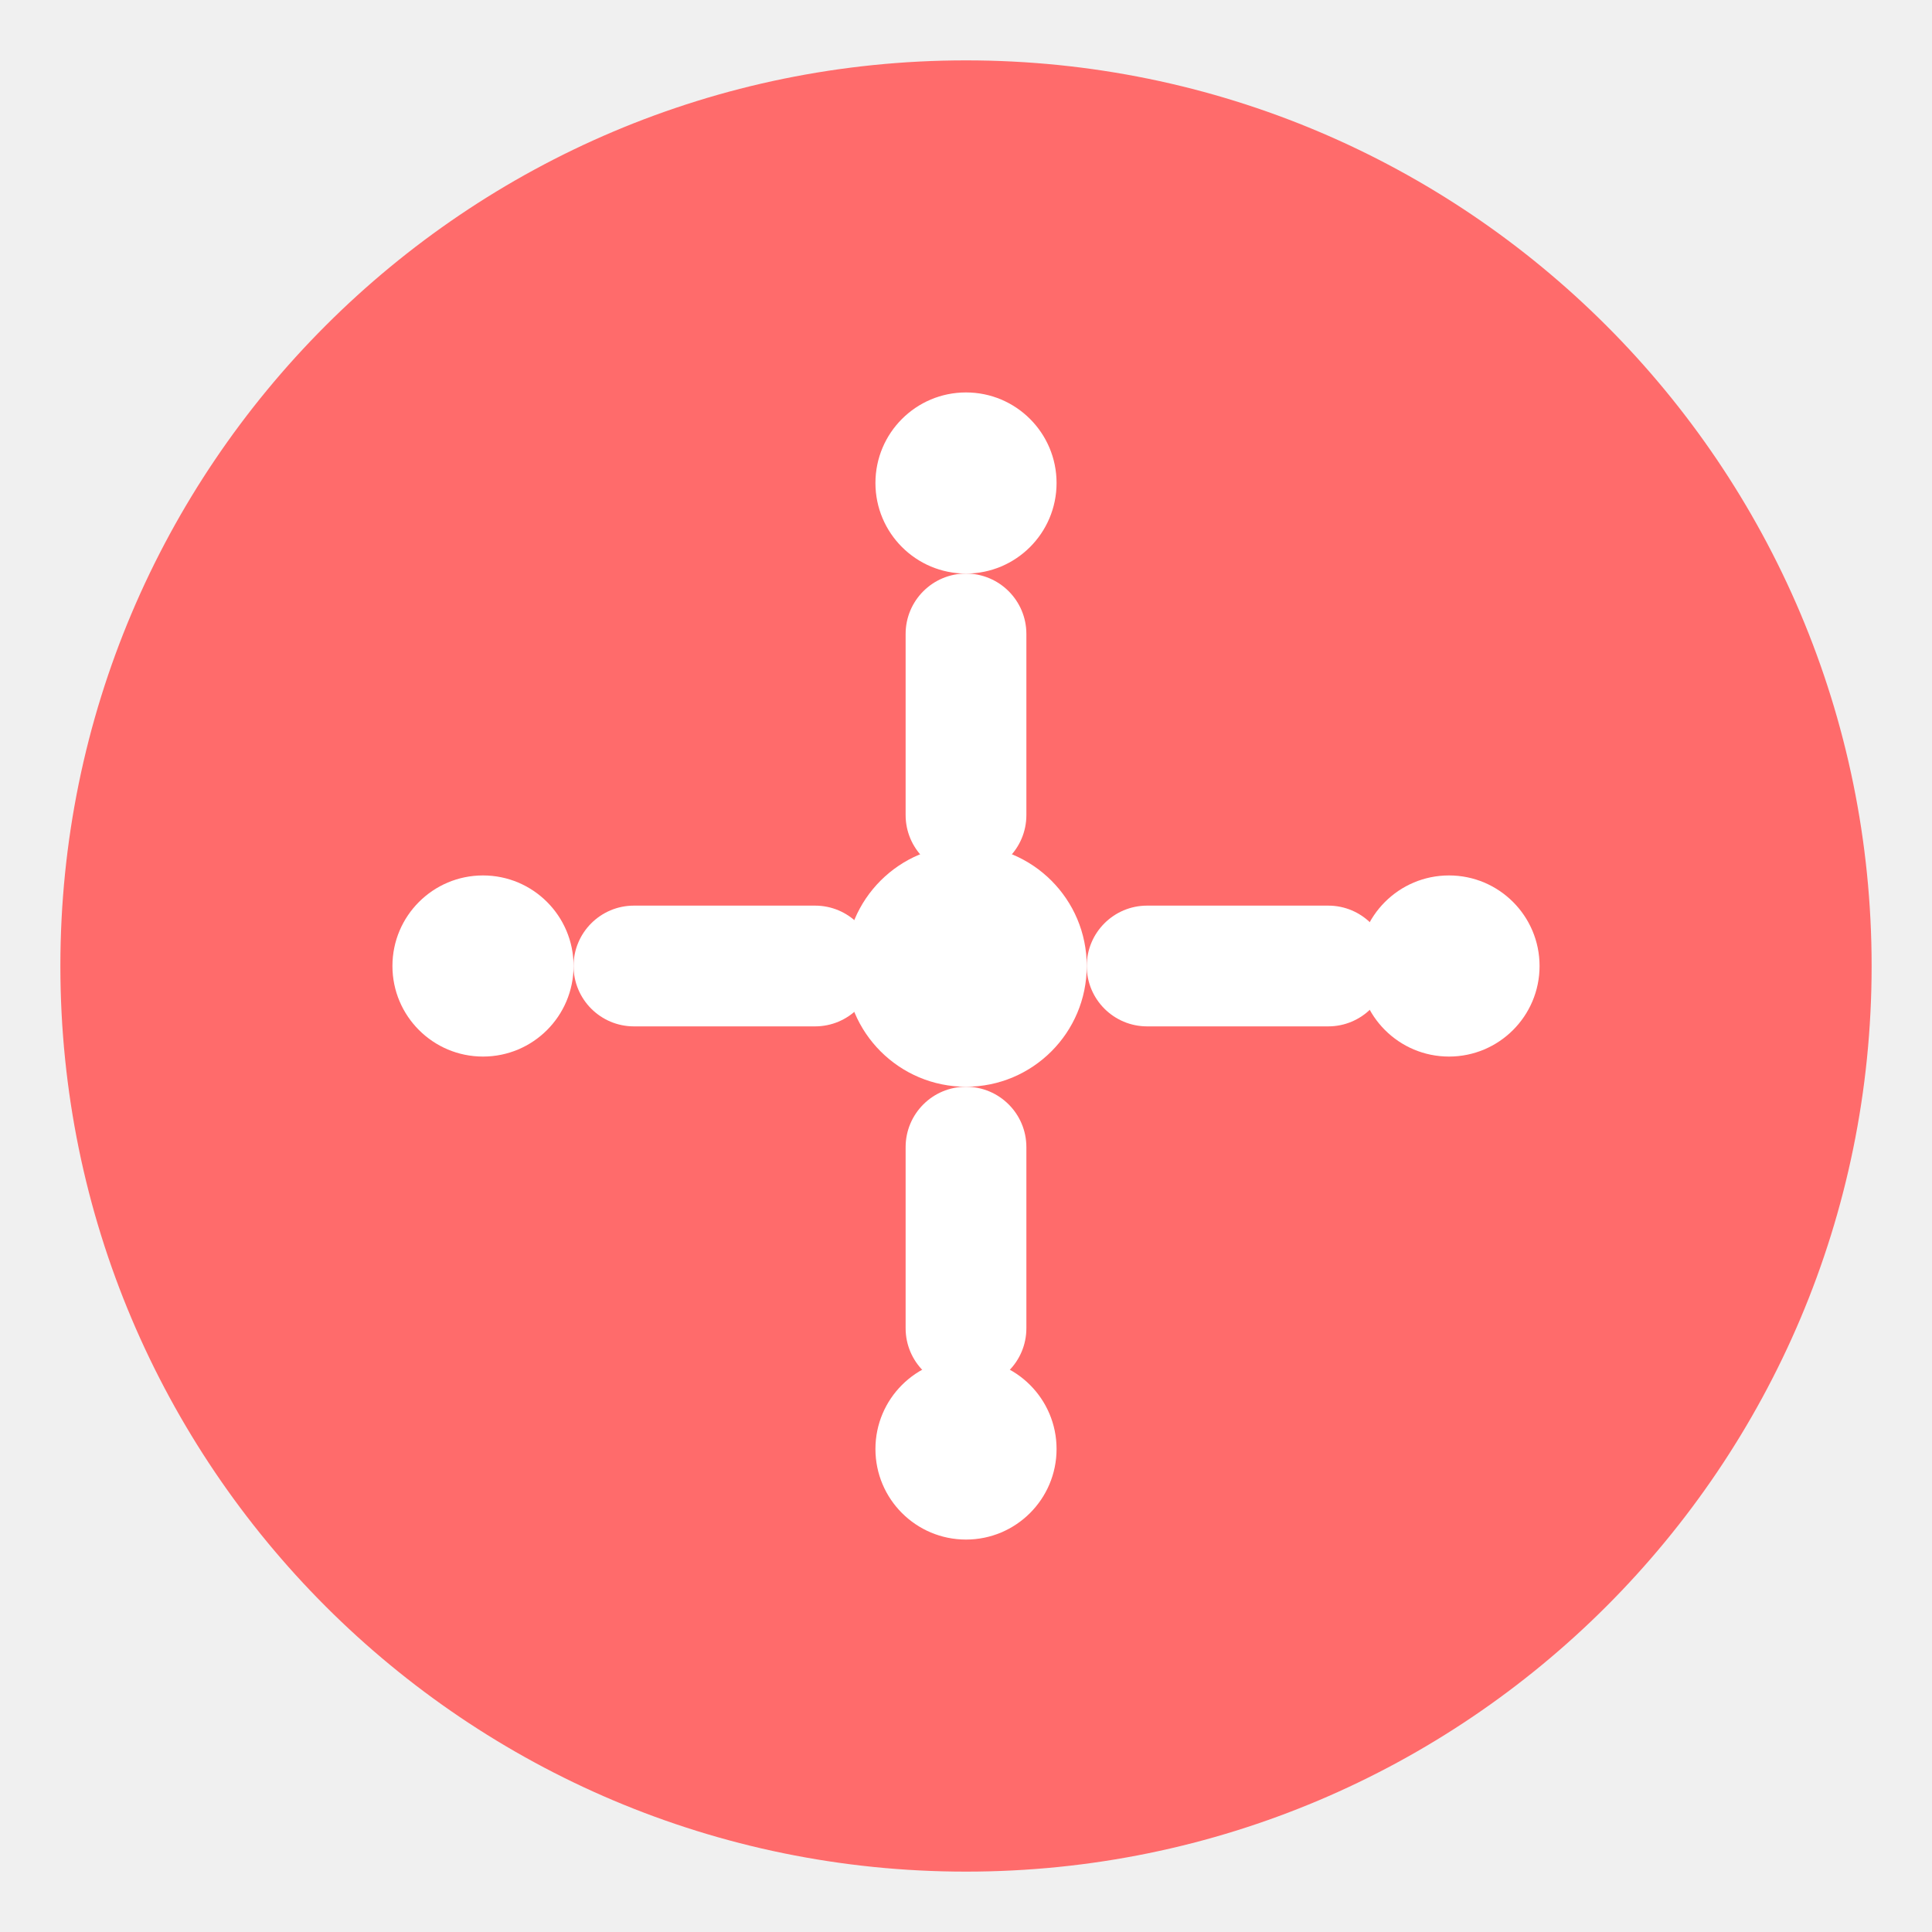
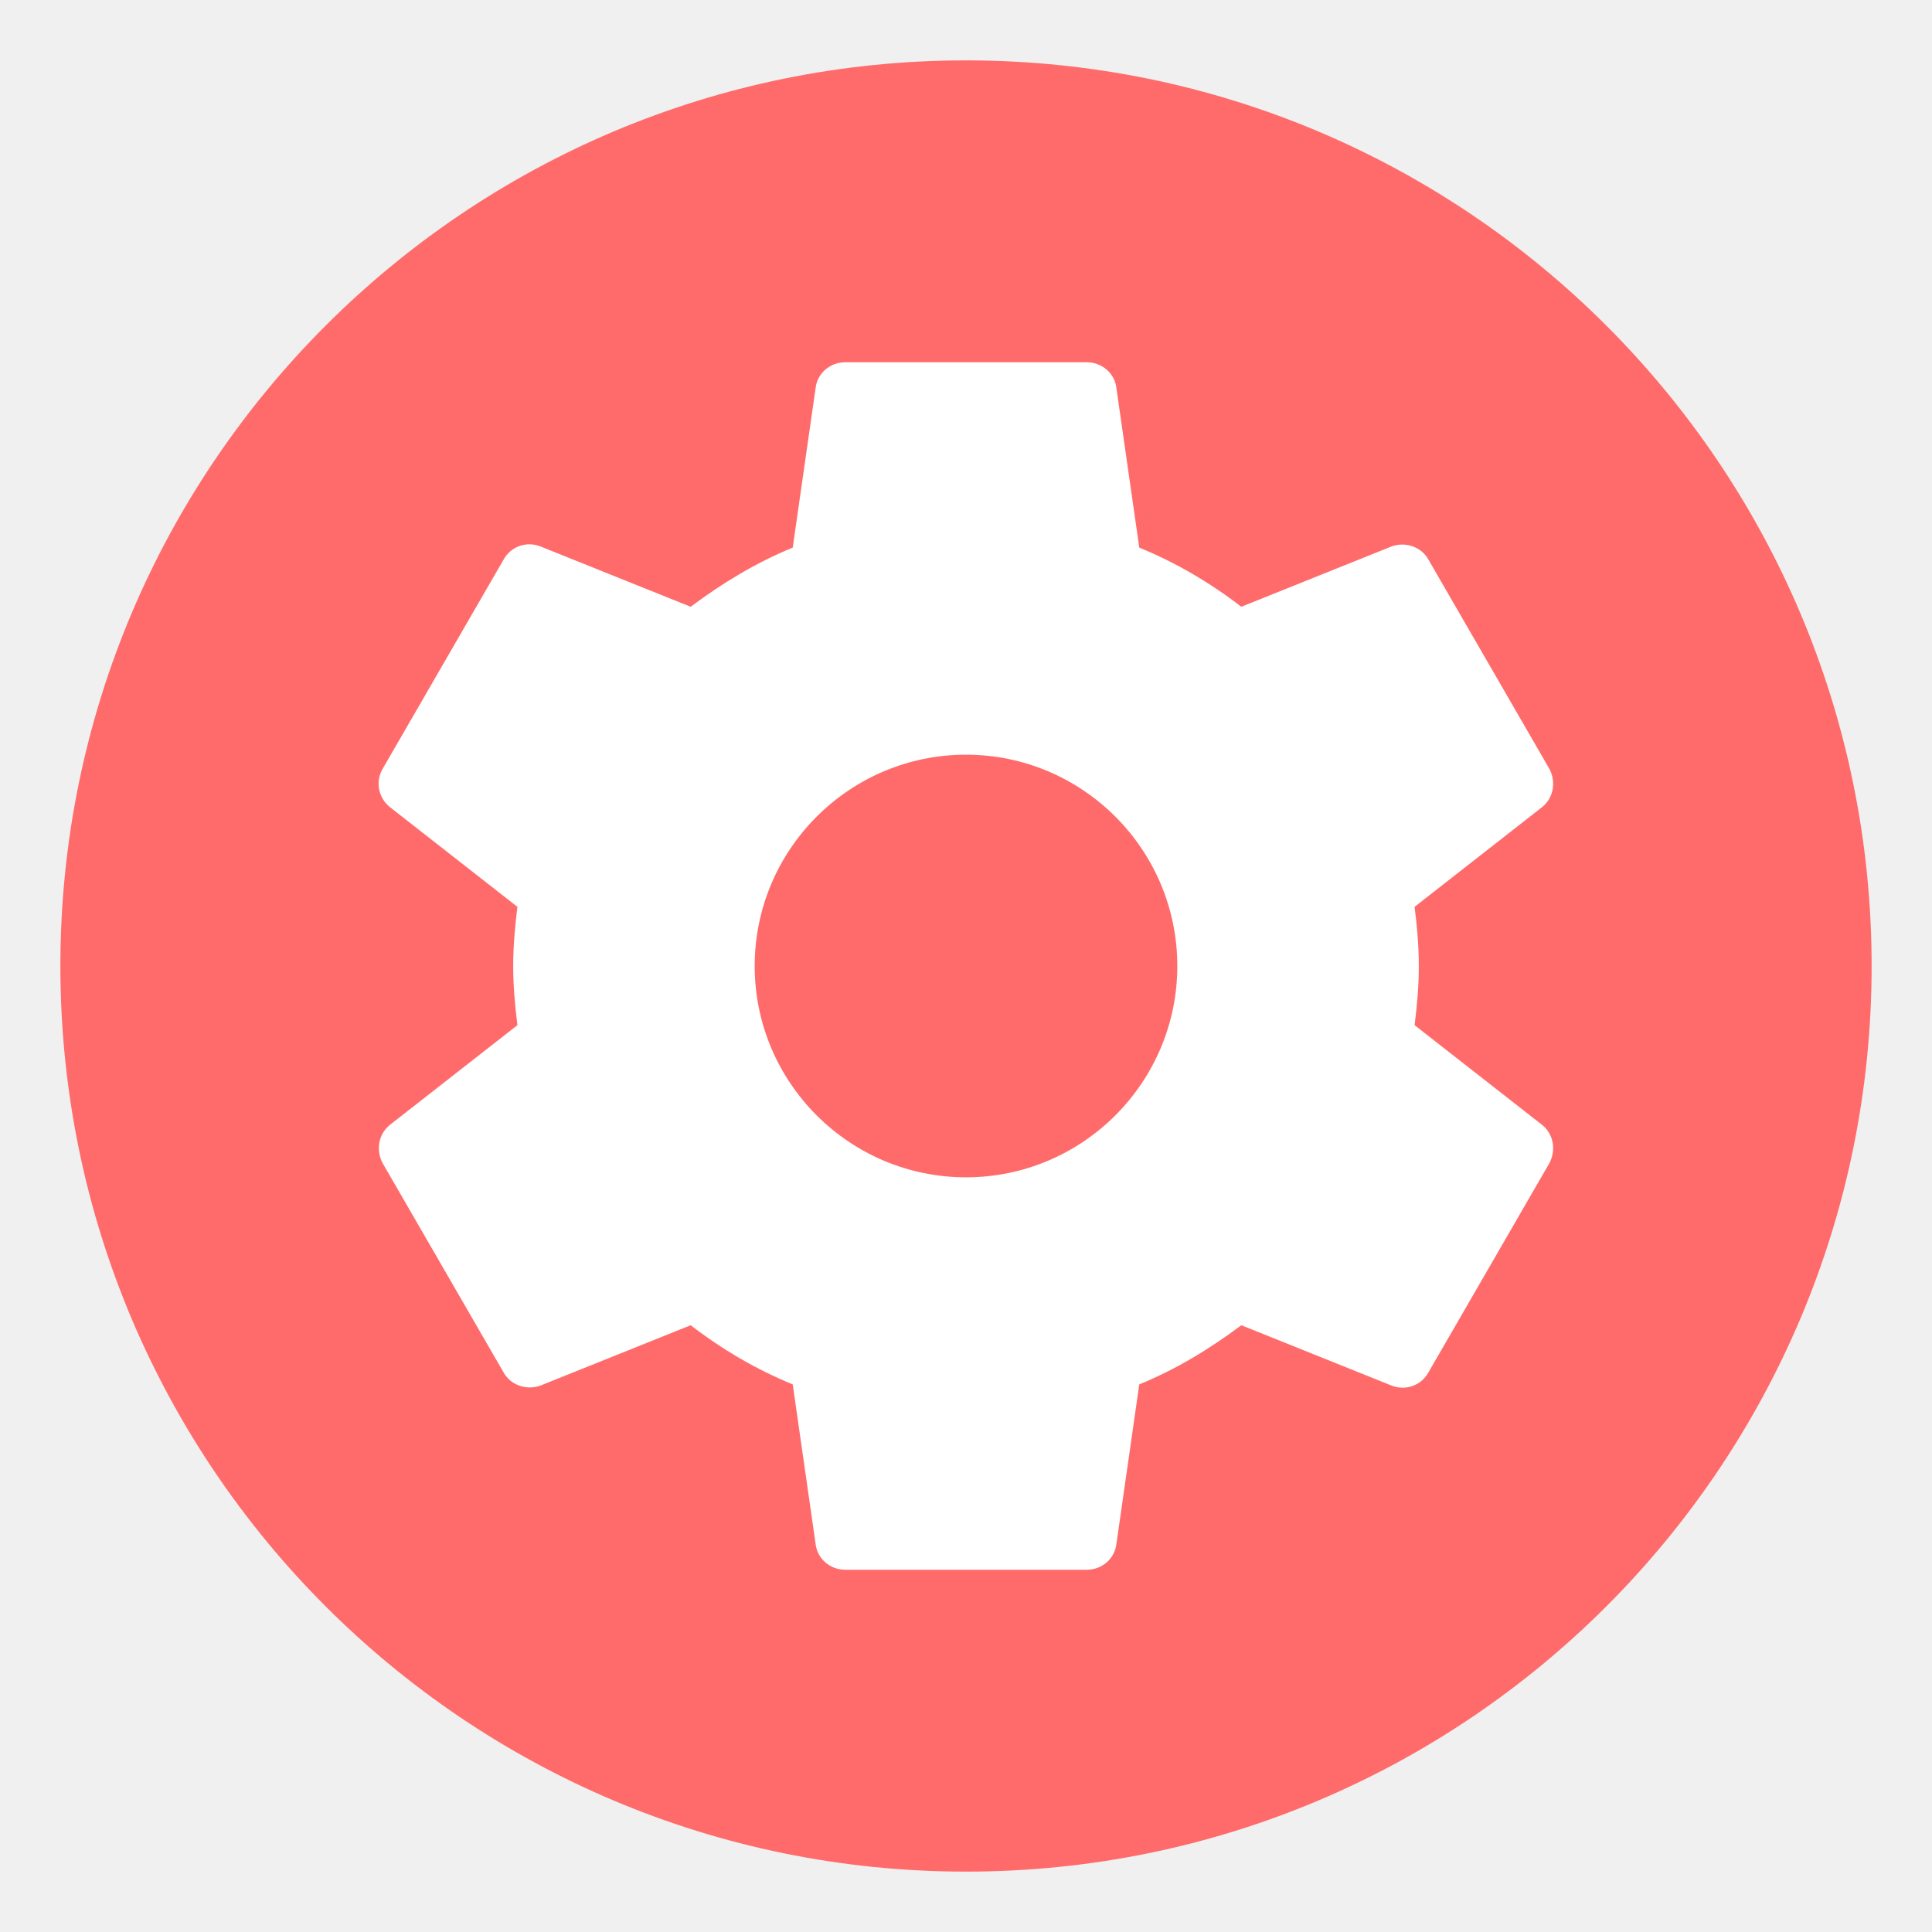
<svg xmlns="http://www.w3.org/2000/svg" viewBox="0 0 32 32">
  <circle cx="16" cy="16" r="15" fill="#FF6B6B" />
-   <g fill="white">
-     <circle cx="16" cy="16" r="2" />
-     <circle cx="16" cy="8" r="1.5" />
-     <rect x="15" y="9.5" width="2" height="5" rx="1" />
-     <circle cx="24" cy="16" r="1.5" />
-     <rect x="18" y="15" width="5" height="2" rx="1" />
-     <circle cx="16" cy="24" r="1.5" />
-     <rect x="15" y="18" width="2" height="5" rx="1" />
-     <circle cx="8" cy="16" r="1.5" />
-     <rect x="9.5" y="15" width="5" height="2" rx="1" />
-   </g>
+   <path fill="white" d="M19.43 12.98c.04-.32.07-.64.07-.98s-.03-.66-.07-.98l2.11-1.65c.19-.15.24-.42.12-.64l-2-3.46c-.12-.22-.39-.3-.61-.22l-2.49 1c-.52-.4-1.08-.73-1.69-.98l-.38-2.65C14.46 2.18 14.25 2 14 2h-4c-.25 0-.46.18-.49.42l-.38 2.65c-.61.25-1.17.59-1.69.98l-2.49-1c-.23-.09-.49 0-.61.22l-2 3.46c-.13.22-.07.49.12.64l2.11 1.65c-.04.32-.07.65-.07.98s.03.66.07.98l-2.11 1.65c-.19.15-.24.42-.12.64l2 3.46c.12.22.39.3.61.22l2.49-1c.52.4 1.08.73 1.69.98l.38 2.65c.03.24.24.42.49.42h4c.25 0 .46-.18.49-.42l.38-2.65c.61-.25 1.17-.59 1.69-.98l2.49 1c.23.09.49 0 .61-.22l2-3.46c.12-.22.07-.49-.12-.64l-2.11-1.65zM12 15.5c-1.93 0-3.5-1.57-3.5-3.5s1.57-3.5 3.5-3.5 3.5 1.57 3.5 3.5-1.57 3.5-3.5 3.5z" transform="translate(4, 4)" />
</svg>
